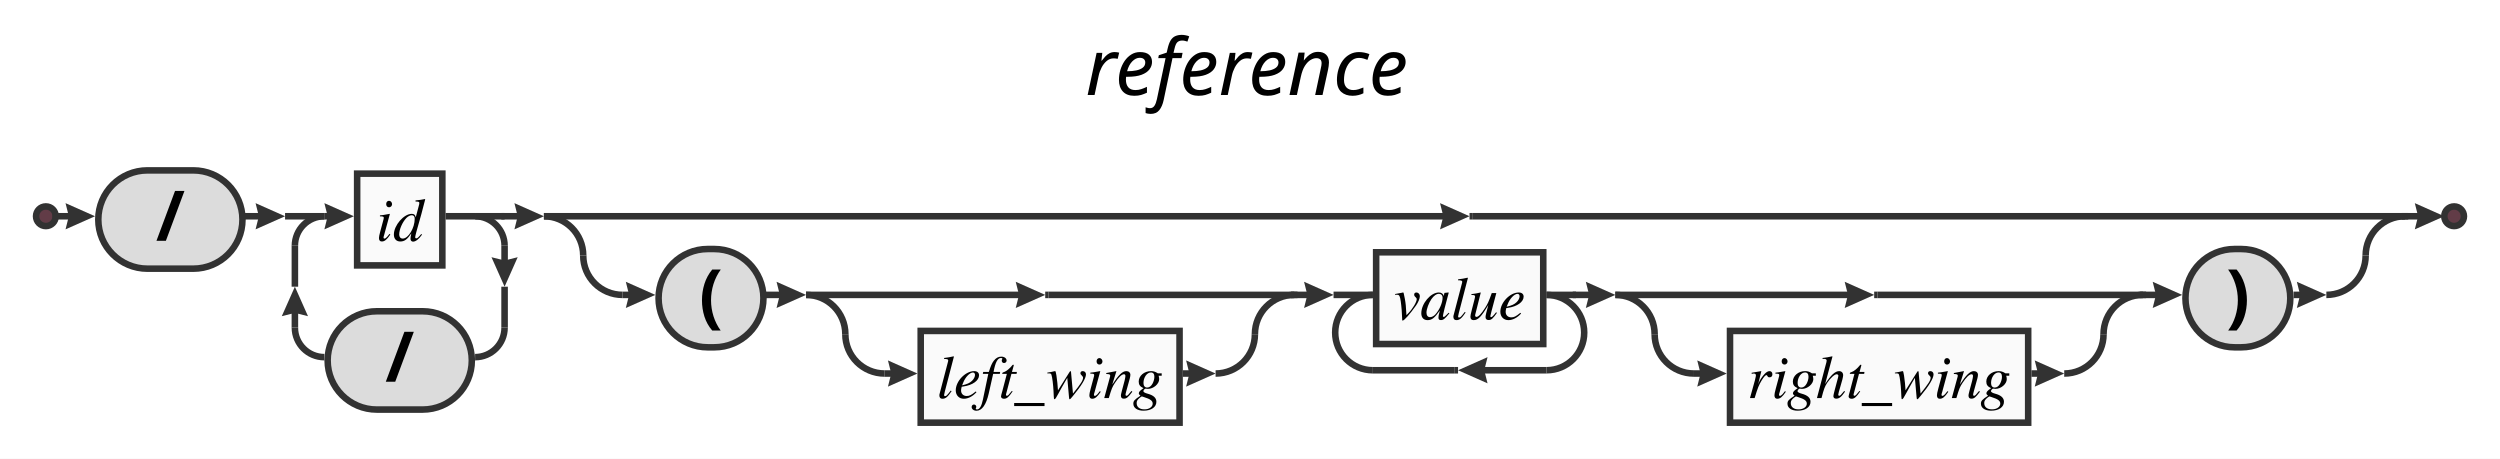
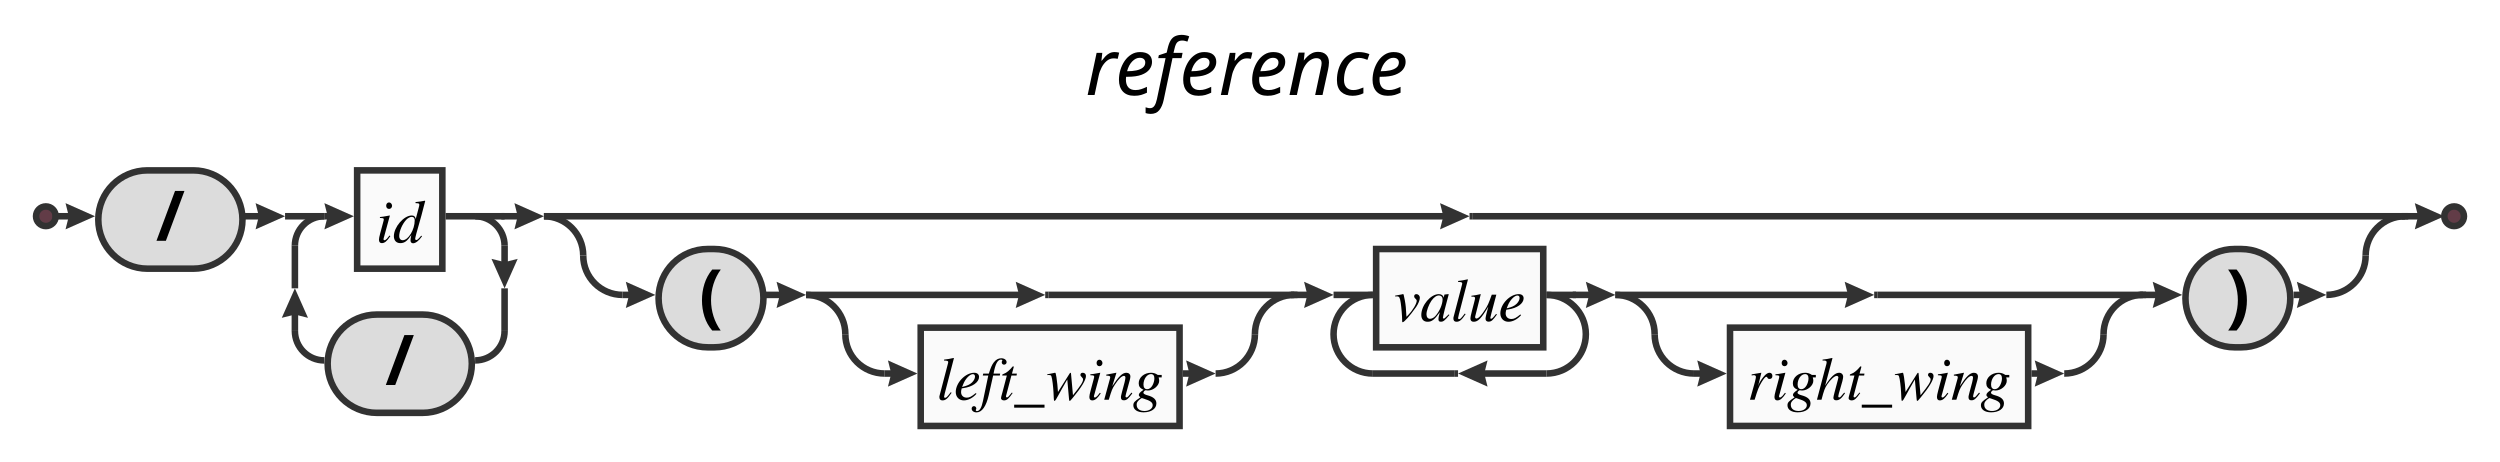
- <svg xmlns="http://www.w3.org/2000/svg" xml:space="preserve" width="763" height="140" version="1.1">
+ <svg xmlns="http://www.w3.org/2000/svg" xml:space="preserve" width="763" height="141" version="1.1">
  <style type="text/css">

- .charclass_font {fill:#000000; text-anchor:middle;
-     font-family:Sans; font-size:16pt; font-weight:bold; font-style:normal;}
- .hash_font {fill:#000000; text-anchor:middle;
-     font-family:Times; font-size:14pt; font-weight:normal; font-style:italic;}
- .non-terminal_font {fill:#000000; text-anchor:middle;
-     font-family:Times; font-size:14pt; font-weight:normal; font-style:italic;}
- .space_font {fill:#000000; text-anchor:middle;
-     font-family:Sans; font-size:10pt; font-weight:normal; font-style:normal;}
.token_font {fill:#000000; text-anchor:middle;
    font-family:Sans; font-size:16pt; font-weight:bold; font-style:normal;}
.definitive_font {fill:#000000; text-anchor:middle;
    font-family:Times; font-size:14pt; font-weight:normal; font-style:italic;}
.negative_font {fill:#000000; text-anchor:middle;
    font-family:Times; font-size:14pt; font-weight:normal; font-style:italic;}
+ .space_font {fill:#000000; text-anchor:middle;
+     font-family:Sans; font-size:10pt; font-weight:normal; font-style:normal;}
.title_font {fill:#000000; text-anchor:middle;
    font-family:Sans; font-size:18pt; font-weight:normal; font-style:italic;}
+ .hash_font {fill:#000000; text-anchor:middle;
+     font-family:Times; font-size:14pt; font-weight:normal; font-style:italic;}
+ .non-terminal_font {fill:#000000; text-anchor:middle;
+     font-family:Times; font-size:14pt; font-weight:normal; font-style:italic;}
+ .charclass_font {fill:#000000; text-anchor:middle;
+     font-family:Sans; font-size:16pt; font-weight:bold; font-style:normal;}
.label {fill:#000;
  text-anchor:middle;
  font-size:16pt; font-weight:bold; font-family:Sans;}
.link {fill: #0D47A1;}
.link:hover {fill: #0D47A1; text-decoration:underline;}
.link:visited {fill: #4A148C;}

</style>
  <defs>
    <marker id="arrow" markerWidth="5" markerHeight="4" refX="2.5" refY="2" orient="auto" markerUnits="strokeWidth">
      <path d="M0,0 L0.5,2 L0,4 L4.5,2 z" fill="#323232" />
    </marker>
  </defs>
  <rect width="100%" height="100%" fill="white" />
-   <circle cx="14.0" cy="66.0" r="3.0" stroke="#323232" stroke-width="2" fill="#623C47" />
-   <path d="M45.0,82.0 A15.0,15.0 0 0,1 45.0,52.0 H59.0 A15.0,15.0 0 0,1 59.0,82.0 z" stroke="#323232" stroke-width="2" fill="#DCDCDC" />
+   <circle cx="14.0" cy="66.0" r="3.0" stroke-width="2" stroke="#323232" fill="#623C47" />
+   <path d="M45.0,82.0 A15.0,15.0 0 0,1 45.0,52.0 H59.0 A15.0,15.0 0 0,1 59.0,82.0 z" stroke-width="2" stroke="#323232" fill="#DCDCDC" />
  <text class="token_font" x="52.0" y="73.5"> / </text>
-   <rect x="109.0" y="53.0" width="26.0" height="28.0" stroke="#323232" stroke-width="2" fill="#FAFAFA" />
-   <text class="non-terminal_font" x="122.0" y="73.5">id</text>
-   <path d="M115.0,125.0 A15.0,15.0 0 0,1 115.0,95.0 H129.0 A15.0,15.0 0 0,1 129.0,125.0 z" stroke="#323232" stroke-width="2" fill="#DCDCDC" />
-   <text class="token_font" x="122.0" y="116.5"> / </text>
-   <line x1="99.0" y1="66.0" x2="104.0" y2="66.0" stroke="#323232" stroke-width="2" marker-end="url(#arrow)" />
-   <line x1="136.0" y1="66.0" x2="145.0" y2="66.0" stroke="#323232" stroke-width="2" />
-   <line x1="87.0" y1="66.0" x2="99.0" y2="66.0" stroke="#323232" stroke-width="2" />
-   <path d="M99.0,66.0 A9.0,9.0 0 0,0 90.0,75.0" stroke="#323232" stroke-width="2" fill="none" />
-   <line x1="90.0" y1="100.0" x2="90.0" y2="91.5" stroke="#323232" stroke-width="2" marker-end="url(#arrow)" />
-   <line x1="90.0" y1="87.5" x2="90.0" y2="75.0" stroke="#323232" stroke-width="2" />
-   <path d="M90.0,100.0 A9.0,9.0 0 0,0 99.0,109.0" stroke="#323232" stroke-width="2" fill="none" />
-   <path d="M154.0,75.0 A9.0,9.0 0 0,0 145.0,66.0" stroke="#323232" stroke-width="2" fill="none" />
-   <line x1="154.0" y1="75.0" x2="154.0" y2="83.5" stroke="#323232" stroke-width="2" marker-end="url(#arrow)" />
-   <line x1="154.0" y1="87.5" x2="154.0" y2="100.0" stroke="#323232" stroke-width="2" />
-   <path d="M145.0,109.0 A9.0,9.0 0 0,0 154.0,100.0" stroke="#323232" stroke-width="2" fill="none" />
-   <line x1="145.0" y1="66.0" x2="154.0" y2="66.0" stroke="#323232" stroke-width="2" />
-   <line x1="74.0" y1="66.0" x2="83.0" y2="66.0" stroke="#323232" stroke-width="2" marker-end="url(#arrow)" />
-   <line x1="448.5" y1="66.0" x2="449.5" y2="66.0" stroke="#323232" stroke-width="2" />
-   <path d="M216.0,106.0 A15.0,15.0 0 0,1 216.0,76.0 H218.0 A15.0,15.0 0 0,1 218.0,106.0 z" stroke="#323232" stroke-width="2" fill="#DCDCDC" />
+   <rect x="109.0" y="52.0" width="26.0" height="30.0" stroke-width="2" stroke="#323232" fill="#FAFAFA" />
+   <text class="non-terminal_font" x="122.0" y="74.0">id</text>
+   <path d="M115.0,126.0 A15.0,15.0 0 0,1 115.0,96.0 H129.0 A15.0,15.0 0 0,1 129.0,126.0 z" stroke-width="2" stroke="#323232" fill="#DCDCDC" />
+   <text class="token_font" x="122.0" y="117.5"> / </text>
+   <line x1="99.0" y1="66.0" x2="104.0" y2="66.0" stroke-width="2" stroke="#323232" marker-end="url(#arrow)" />
+   <line x1="136.0" y1="66.0" x2="145.0" y2="66.0" stroke-width="2" stroke="#323232" />
+   <line x1="87.0" y1="66.0" x2="99.0" y2="66.0" stroke-width="2" stroke="#323232" />
+   <path d="M99.0,66.0 A9.0,9.0 0 0,0 90.0,75.0" stroke-width="2" stroke="#323232" fill="none" />
+   <line x1="90.0" y1="101.0" x2="90.0" y2="92.0" stroke-width="2" stroke="#323232" marker-end="url(#arrow)" />
+   <line x1="90.0" y1="88.0" x2="90.0" y2="75.0" stroke-width="2" stroke="#323232" />
+   <path d="M90.0,101.0 A9.0,9.0 0 0,0 99.0,110.0" stroke-width="2" stroke="#323232" fill="none" />
+   <path d="M154.0,75.0 A9.0,9.0 0 0,0 145.0,66.0" stroke-width="2" stroke="#323232" fill="none" />
+   <line x1="154.0" y1="75.0" x2="154.0" y2="84.0" stroke-width="2" stroke="#323232" marker-end="url(#arrow)" />
+   <line x1="154.0" y1="88.0" x2="154.0" y2="101.0" stroke-width="2" stroke="#323232" />
+   <path d="M145.0,110.0 A9.0,9.0 0 0,0 154.0,101.0" stroke-width="2" stroke="#323232" fill="none" />
+   <line x1="145.0" y1="66.0" x2="154.0" y2="66.0" stroke-width="2" stroke="#323232" />
+   <line x1="74.0" y1="66.0" x2="83.0" y2="66.0" stroke-width="2" stroke="#323232" marker-end="url(#arrow)" />
+   <line x1="448.5" y1="66.0" x2="449.5" y2="66.0" stroke-width="2" stroke="#323232" />
+   <path d="M216.0,106.0 A15.0,15.0 0 0,1 216.0,76.0 H218.0 A15.0,15.0 0 0,1 218.0,106.0 z" stroke-width="2" stroke="#323232" fill="#DCDCDC" />
  <text class="token_font" x="217.0" y="97.5">(</text>
-   <line x1="319.0" y1="90.0" x2="320.0" y2="90.0" stroke="#323232" stroke-width="2" />
-   <rect x="281.0" y="101.0" width="79.0" height="28.0" stroke="#323232" stroke-width="2" fill="#FAFAFA" />
-   <text class="non-terminal_font" x="320.5" y="121.5">left_wing</text>
-   <line x1="246.0" y1="90.0" x2="315.0" y2="90.0" stroke="#323232" stroke-width="2" marker-end="url(#arrow)" />
-   <line x1="320.0" y1="90.0" x2="396.0" y2="90.0" stroke="#323232" stroke-width="2" />
-   <path d="M258.0,102.0 A12.0,12.0 0 0,0 246.0,90.0" stroke="#323232" stroke-width="2" fill="none" />
-   <line x1="270.0" y1="114.0" x2="276.0" y2="114.0" stroke="#323232" stroke-width="2" marker-end="url(#arrow)" />
-   <line x1="361.0" y1="114.0" x2="367.0" y2="114.0" stroke="#323232" stroke-width="2" marker-end="url(#arrow)" />
-   <path d="M258.0,102.0 A12.0,12.0 0 0,0 270.0,114.0" stroke="#323232" stroke-width="2" fill="none" />
-   <path d="M371.0,114.0 A12.0,12.0 0 0,0 383.0,102.0" stroke="#323232" stroke-width="2" fill="none" />
-   <path d="M395.0,90.0 A12.0,12.0 0 0,0 383.0,102.0" stroke="#323232" stroke-width="2" fill="none" />
-   <line x1="258.0" y1="102.0" x2="258.0" y2="102.0" stroke="#323232" stroke-width="2" />
-   <line x1="383.0" y1="102.0" x2="383.0" y2="102.0" stroke="#323232" stroke-width="2" />
-   <line x1="233.0" y1="90.0" x2="242.0" y2="90.0" stroke="#323232" stroke-width="2" marker-end="url(#arrow)" />
-   <rect x="420.0" y="77.0" width="51.0" height="28.0" stroke="#323232" stroke-width="2" fill="#FAFAFA" />
-   <text class="non-terminal_font" x="445.5" y="97.5">value</text>
-   <line x1="444.0" y1="113.0" x2="445.0" y2="113.0" stroke="#323232" stroke-width="2" />
-   <line x1="419.0" y1="113.0" x2="444.0" y2="113.0" stroke="#323232" stroke-width="2" />
-   <line x1="472.0" y1="113.0" x2="449.0" y2="113.0" stroke="#323232" stroke-width="2" marker-end="url(#arrow)" />
-   <line x1="407.0" y1="90.0" x2="419.0" y2="90.0" stroke="#323232" stroke-width="2" />
-   <path d="M419.0,90.0 A11.5,11.5 0 0,0 419.0,113.0" stroke="#323232" stroke-width="2" fill="none" />
-   <path d="M472.0,113.0 A11.5,11.5 0 0,0 472.0,90.0" stroke="#323232" stroke-width="2" fill="none" />
-   <line x1="472.0" y1="90.0" x2="481.0" y2="90.0" stroke="#323232" stroke-width="2" />
-   <line x1="394.0" y1="90.0" x2="403.0" y2="90.0" stroke="#323232" stroke-width="2" marker-end="url(#arrow)" />
-   <line x1="572.0" y1="90.0" x2="573.0" y2="90.0" stroke="#323232" stroke-width="2" />
-   <rect x="528.0" y="101.0" width="91.0" height="28.0" stroke="#323232" stroke-width="2" fill="#FAFAFA" />
-   <text class="non-terminal_font" x="573.5" y="121.5">right_wing</text>
-   <line x1="493.0" y1="90.0" x2="568.0" y2="90.0" stroke="#323232" stroke-width="2" marker-end="url(#arrow)" />
-   <line x1="573.0" y1="90.0" x2="655.0" y2="90.0" stroke="#323232" stroke-width="2" />
-   <path d="M505.0,102.0 A12.0,12.0 0 0,0 493.0,90.0" stroke="#323232" stroke-width="2" fill="none" />
-   <line x1="517.0" y1="114.0" x2="523.0" y2="114.0" stroke="#323232" stroke-width="2" marker-end="url(#arrow)" />
-   <line x1="620.0" y1="114.0" x2="626.0" y2="114.0" stroke="#323232" stroke-width="2" marker-end="url(#arrow)" />
-   <path d="M505.0,102.0 A12.0,12.0 0 0,0 517.0,114.0" stroke="#323232" stroke-width="2" fill="none" />
-   <path d="M630.0,114.0 A12.0,12.0 0 0,0 642.0,102.0" stroke="#323232" stroke-width="2" fill="none" />
-   <path d="M654.0,90.0 A12.0,12.0 0 0,0 642.0,102.0" stroke="#323232" stroke-width="2" fill="none" />
-   <line x1="505.0" y1="102.0" x2="505.0" y2="102.0" stroke="#323232" stroke-width="2" />
-   <line x1="642.0" y1="102.0" x2="642.0" y2="102.0" stroke="#323232" stroke-width="2" />
-   <line x1="480.0" y1="90.0" x2="489.0" y2="90.0" stroke="#323232" stroke-width="2" marker-end="url(#arrow)" />
-   <path d="M682.0,106.0 A15.0,15.0 0 0,1 682.0,76.0 H684.0 A15.0,15.0 0 0,1 684.0,106.0 z" stroke="#323232" stroke-width="2" fill="#DCDCDC" />
+   <line x1="319.0" y1="90.0" x2="320.0" y2="90.0" stroke-width="2" stroke="#323232" />
+   <rect x="281.0" y="100.0" width="79.0" height="30.0" stroke-width="2" stroke="#323232" fill="#FAFAFA" />
+   <text class="non-terminal_font" x="320.5" y="122.0">left_wing</text>
+   <line x1="246.0" y1="90.0" x2="315.0" y2="90.0" stroke-width="2" stroke="#323232" marker-end="url(#arrow)" />
+   <line x1="320.0" y1="90.0" x2="396.0" y2="90.0" stroke-width="2" stroke="#323232" />
+   <path d="M258.0,102.0 A12.0,12.0 0 0,0 246.0,90.0" stroke-width="2" stroke="#323232" fill="none" />
+   <line x1="270.0" y1="114.0" x2="276.0" y2="114.0" stroke-width="2" stroke="#323232" marker-end="url(#arrow)" />
+   <line x1="361.0" y1="114.0" x2="367.0" y2="114.0" stroke-width="2" stroke="#323232" marker-end="url(#arrow)" />
+   <path d="M258.0,102.0 A12.0,12.0 0 0,0 270.0,114.0" stroke-width="2" stroke="#323232" fill="none" />
+   <path d="M371.0,114.0 A12.0,12.0 0 0,0 383.0,102.0" stroke-width="2" stroke="#323232" fill="none" />
+   <path d="M395.0,90.0 A12.0,12.0 0 0,0 383.0,102.0" stroke-width="2" stroke="#323232" fill="none" />
+   <line x1="258.0" y1="102.0" x2="258.0" y2="102.0" stroke-width="2" stroke="#323232" />
+   <line x1="383.0" y1="102.0" x2="383.0" y2="102.0" stroke-width="2" stroke="#323232" />
+   <line x1="233.0" y1="90.0" x2="242.0" y2="90.0" stroke-width="2" stroke="#323232" marker-end="url(#arrow)" />
+   <rect x="420.0" y="76.0" width="51.0" height="30.0" stroke-width="2" stroke="#323232" fill="#FAFAFA" />
+   <text class="non-terminal_font" x="445.5" y="98.0">value</text>
+   <line x1="444.0" y1="114.0" x2="445.0" y2="114.0" stroke-width="2" stroke="#323232" />
+   <line x1="419.0" y1="114.0" x2="444.0" y2="114.0" stroke-width="2" stroke="#323232" />
+   <line x1="472.0" y1="114.0" x2="449.0" y2="114.0" stroke-width="2" stroke="#323232" marker-end="url(#arrow)" />
+   <line x1="407.0" y1="90.0" x2="419.0" y2="90.0" stroke-width="2" stroke="#323232" />
+   <path d="M419.0,90.0 A12.0,12.0 0 0,0 419.0,114.0" stroke-width="2" stroke="#323232" fill="none" />
+   <path d="M472.0,114.0 A12.0,12.0 0 0,0 472.0,90.0" stroke-width="2" stroke="#323232" fill="none" />
+   <line x1="472.0" y1="90.0" x2="481.0" y2="90.0" stroke-width="2" stroke="#323232" />
+   <line x1="394.0" y1="90.0" x2="403.0" y2="90.0" stroke-width="2" stroke="#323232" marker-end="url(#arrow)" />
+   <line x1="572.0" y1="90.0" x2="573.0" y2="90.0" stroke-width="2" stroke="#323232" />
+   <rect x="528.0" y="100.0" width="91.0" height="30.0" stroke-width="2" stroke="#323232" fill="#FAFAFA" />
+   <text class="non-terminal_font" x="573.5" y="122.0">right_wing</text>
+   <line x1="493.0" y1="90.0" x2="568.0" y2="90.0" stroke-width="2" stroke="#323232" marker-end="url(#arrow)" />
+   <line x1="573.0" y1="90.0" x2="655.0" y2="90.0" stroke-width="2" stroke="#323232" />
+   <path d="M505.0,102.0 A12.0,12.0 0 0,0 493.0,90.0" stroke-width="2" stroke="#323232" fill="none" />
+   <line x1="517.0" y1="114.0" x2="523.0" y2="114.0" stroke-width="2" stroke="#323232" marker-end="url(#arrow)" />
+   <line x1="620.0" y1="114.0" x2="626.0" y2="114.0" stroke-width="2" stroke="#323232" marker-end="url(#arrow)" />
+   <path d="M505.0,102.0 A12.0,12.0 0 0,0 517.0,114.0" stroke-width="2" stroke="#323232" fill="none" />
+   <path d="M630.0,114.0 A12.0,12.0 0 0,0 642.0,102.0" stroke-width="2" stroke="#323232" fill="none" />
+   <path d="M654.0,90.0 A12.0,12.0 0 0,0 642.0,102.0" stroke-width="2" stroke="#323232" fill="none" />
+   <line x1="505.0" y1="102.0" x2="505.0" y2="102.0" stroke-width="2" stroke="#323232" />
+   <line x1="642.0" y1="102.0" x2="642.0" y2="102.0" stroke-width="2" stroke="#323232" />
+   <line x1="480.0" y1="90.0" x2="489.0" y2="90.0" stroke-width="2" stroke="#323232" marker-end="url(#arrow)" />
+   <path d="M682.0,106.0 A15.0,15.0 0 0,1 682.0,76.0 H684.0 A15.0,15.0 0 0,1 684.0,106.0 z" stroke-width="2" stroke="#323232" fill="#DCDCDC" />
  <text class="token_font" x="683.0" y="97.5">)</text>
-   <line x1="653.0" y1="90.0" x2="662.0" y2="90.0" stroke="#323232" stroke-width="2" marker-end="url(#arrow)" />
-   <line x1="166.0" y1="66.0" x2="444.5" y2="66.0" stroke="#323232" stroke-width="2" marker-end="url(#arrow)" />
-   <line x1="449.5" y1="66.0" x2="735.0" y2="66.0" stroke="#323232" stroke-width="2" />
-   <path d="M178.0,78.0 A12.0,12.0 0 0,0 166.0,66.0" stroke="#323232" stroke-width="2" fill="none" />
-   <line x1="190.0" y1="90.0" x2="196.0" y2="90.0" stroke="#323232" stroke-width="2" marker-end="url(#arrow)" />
-   <line x1="700.0" y1="90.0" x2="706.0" y2="90.0" stroke="#323232" stroke-width="2" marker-end="url(#arrow)" />
-   <path d="M178.0,78.0 A12.0,12.0 0 0,0 190.0,90.0" stroke="#323232" stroke-width="2" fill="none" />
-   <path d="M710.0,90.0 A12.0,12.0 0 0,0 722.0,78.0" stroke="#323232" stroke-width="2" fill="none" />
-   <path d="M734.0,66.0 A12.0,12.0 0 0,0 722.0,78.0" stroke="#323232" stroke-width="2" fill="none" />
-   <line x1="178.0" y1="78.0" x2="178.0" y2="78.0" stroke="#323232" stroke-width="2" />
-   <line x1="722.0" y1="78.0" x2="722.0" y2="78.0" stroke="#323232" stroke-width="2" />
-   <line x1="153.0" y1="66.0" x2="162.0" y2="66.0" stroke="#323232" stroke-width="2" marker-end="url(#arrow)" />
-   <line x1="16.0" y1="66.0" x2="25.0" y2="66.0" stroke="#323232" stroke-width="2" marker-end="url(#arrow)" />
-   <circle cx="749.0" cy="66.0" r="3.0" stroke="#323232" stroke-width="2" fill="#623C47" />
-   <line x1="733.0" y1="66.0" x2="742.0" y2="66.0" stroke="#323232" stroke-width="2" marker-end="url(#arrow)" />
+   <line x1="653.0" y1="90.0" x2="662.0" y2="90.0" stroke-width="2" stroke="#323232" marker-end="url(#arrow)" />
+   <line x1="166.0" y1="66.0" x2="444.5" y2="66.0" stroke-width="2" stroke="#323232" marker-end="url(#arrow)" />
+   <line x1="449.5" y1="66.0" x2="735.0" y2="66.0" stroke-width="2" stroke="#323232" />
+   <path d="M178.0,78.0 A12.0,12.0 0 0,0 166.0,66.0" stroke-width="2" stroke="#323232" fill="none" />
+   <line x1="190.0" y1="90.0" x2="196.0" y2="90.0" stroke-width="2" stroke="#323232" marker-end="url(#arrow)" />
+   <line x1="700.0" y1="90.0" x2="706.0" y2="90.0" stroke-width="2" stroke="#323232" marker-end="url(#arrow)" />
+   <path d="M178.0,78.0 A12.0,12.0 0 0,0 190.0,90.0" stroke-width="2" stroke="#323232" fill="none" />
+   <path d="M710.0,90.0 A12.0,12.0 0 0,0 722.0,78.0" stroke-width="2" stroke="#323232" fill="none" />
+   <path d="M734.0,66.0 A12.0,12.0 0 0,0 722.0,78.0" stroke-width="2" stroke="#323232" fill="none" />
+   <line x1="178.0" y1="78.0" x2="178.0" y2="78.0" stroke-width="2" stroke="#323232" />
+   <line x1="722.0" y1="78.0" x2="722.0" y2="78.0" stroke-width="2" stroke="#323232" />
+   <line x1="153.0" y1="66.0" x2="162.0" y2="66.0" stroke-width="2" stroke="#323232" marker-end="url(#arrow)" />
+   <line x1="16.0" y1="66.0" x2="25.0" y2="66.0" stroke-width="2" stroke="#323232" marker-end="url(#arrow)" />
+   <circle cx="749.0" cy="66.0" r="3.0" stroke-width="2" stroke="#323232" fill="#623C47" />
+   <line x1="733.0" y1="66.0" x2="742.0" y2="66.0" stroke-width="2" stroke="#323232" marker-end="url(#arrow)" />
  <text class="title_font" x="380.5" y="29.0">reference</text>
</svg>
